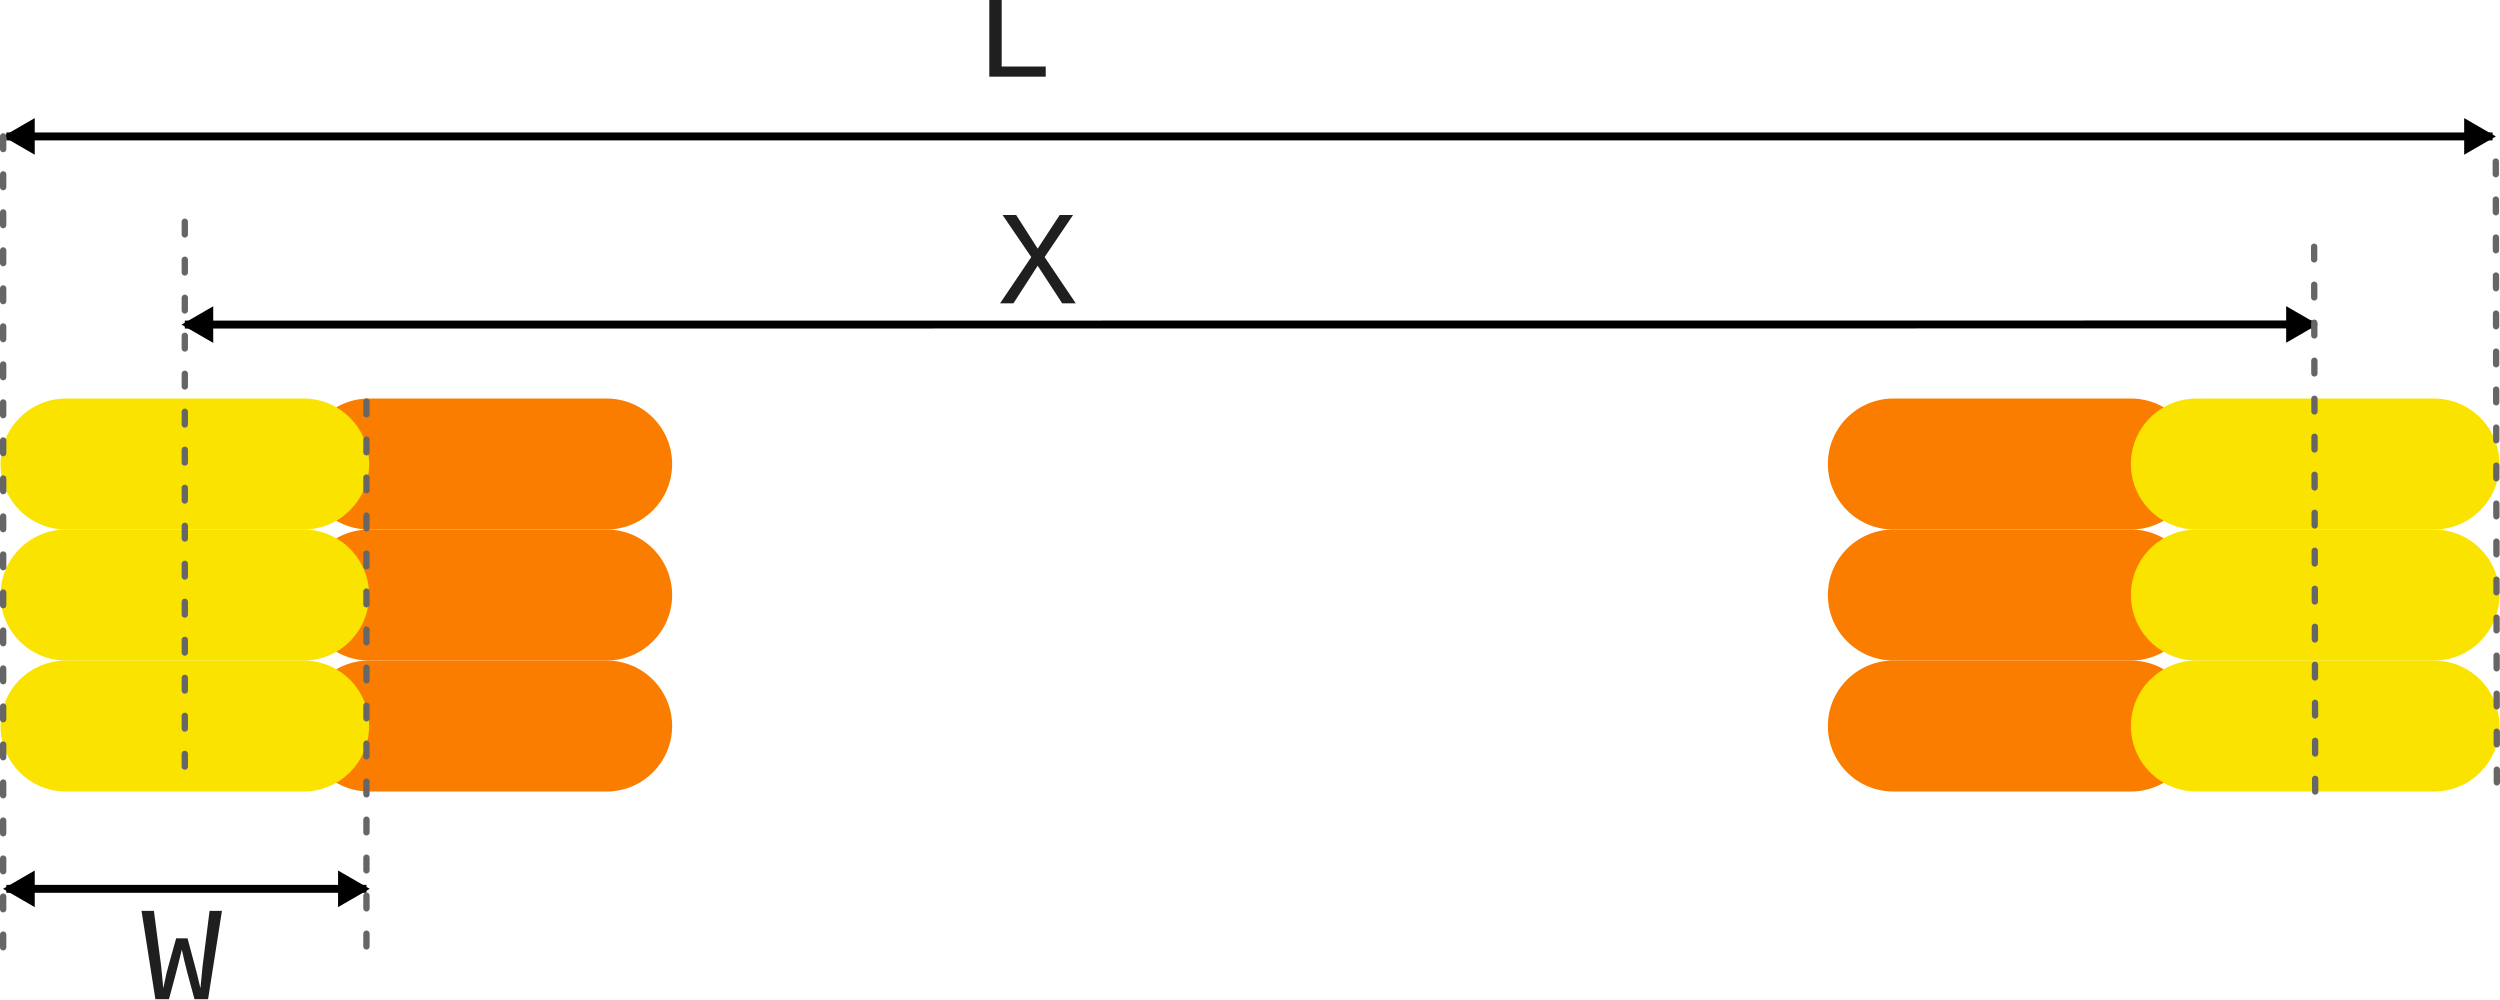
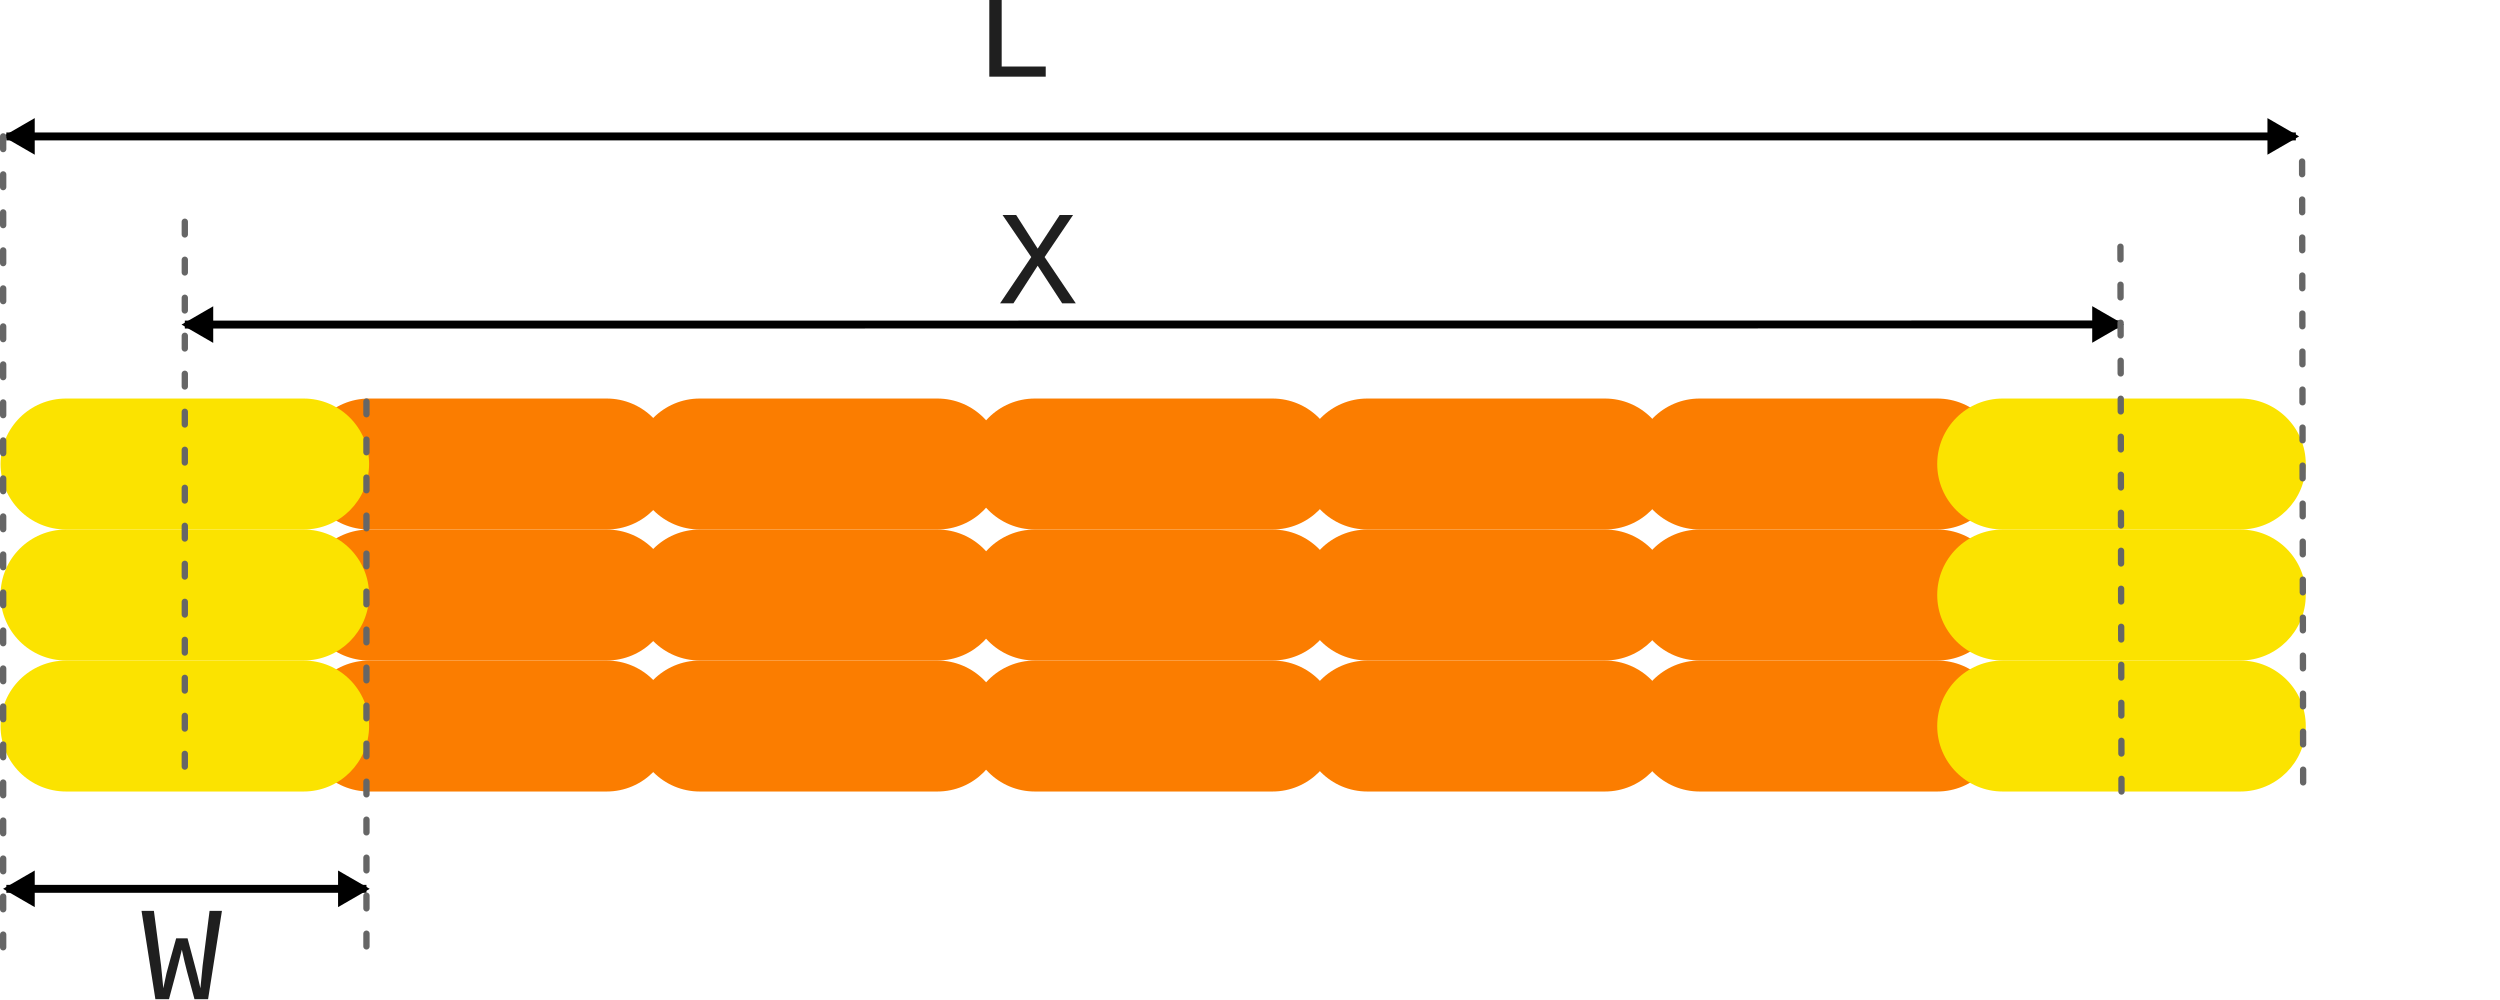
<svg xmlns="http://www.w3.org/2000/svg" width="157.856mm" height="63.087mm" viewBox="0 0 157.856 63.087" version="1.1" id="svg4554">
  <defs id="defs4551">
    <marker style="overflow:visible" id="TriangleStart" refX="3" refY="0" orient="auto-start-reverse" markerWidth="4" markerHeight="4.624" viewBox="0 0 5.324 6.155" preserveAspectRatio="xMidYMid">
      <path transform="scale(0.5)" style="fill:context-stroke;fill-rule:evenodd;stroke:context-stroke;stroke-width:1pt" d="M 5.77,0 -2.88,5 V -5 Z" id="path135" />
    </marker>
    <marker style="overflow:visible" id="marker2425" refX="3" refY="0" orient="auto-start-reverse" markerWidth="4" markerHeight="4.624" viewBox="0 0 5.324 6.155" preserveAspectRatio="xMidYMid">
      <path transform="scale(0.5)" style="fill:context-stroke;fill-rule:evenodd;stroke:context-stroke;stroke-width:1pt" d="M 5.77,0 -2.88,5 V -5 Z" id="path2423" />
    </marker>
  </defs>
  <g id="layer1" transform="translate(-26.07194,-15.46374)">
-     <g id="g1754" transform="translate(-3.434662,-14.70951)">
-       <rect style="fill:#fb7d00;stroke:none;stroke-width:1.729;stroke-linecap:round" id="rect1746" width="23.271" height="8.271" x="48.676" y="63.609" ry="4.136" />
-       <rect style="fill:#fbe300;fill-opacity:1;stroke:none;stroke-width:1.729;stroke-linecap:round" id="rect1748" width="23.271" height="8.271" x="29.54" y="63.609" ry="4.136" />
-       <rect style="fill:#fb7d00;stroke:none;stroke-width:1.729;stroke-linecap:round" id="rect1750" width="23.271" height="8.271" x="144.922" y="63.609" ry="4.136" />
-       <rect style="fill:#fbe300;fill-opacity:1;stroke:none;stroke-width:1.729;stroke-linecap:round" id="rect1752" width="23.271" height="8.271" x="164.057" y="63.609" ry="4.136" />
-     </g>
-     <g id="g1764" transform="translate(-3.434662,-22.98096)">
-       <rect style="fill:#fb7d00;stroke:none;stroke-width:1.729;stroke-linecap:round" id="rect1756" width="23.271" height="8.271" x="48.676" y="63.609" ry="4.136" />
-       <rect style="fill:#fbe300;fill-opacity:1;stroke:none;stroke-width:1.729;stroke-linecap:round" id="rect1758" width="23.271" height="8.271" x="29.54" y="63.609" ry="4.136" />
-       <rect style="fill:#fb7d00;stroke:none;stroke-width:1.729;stroke-linecap:round" id="rect1760" width="23.271" height="8.271" x="144.922" y="63.609" ry="4.136" />
-       <rect style="fill:#fbe300;fill-opacity:1;stroke:none;stroke-width:1.729;stroke-linecap:round" id="rect1762" width="23.271" height="8.271" x="164.057" y="63.609" ry="4.136" />
-     </g>
-     <path style="fill:none;fill-opacity:1;stroke:#000000;stroke-width:0.5;stroke-linecap:butt;stroke-miterlimit:0.7;stroke-dasharray:none;marker-start:url(#TriangleStart);marker-end:url(#marker2425);paint-order:markers fill stroke" d="m 172.219,35.95 -134.477,0.009" id="path2633" />
-     <path style="fill:none;fill-opacity:1;stroke:#000000;stroke-width:0.5;stroke-linecap:butt;stroke-miterlimit:0.7;stroke-dasharray:none;marker-start:url(#TriangleStart);marker-end:url(#marker2425);paint-order:markers fill stroke" d="m 183.459,24.077 -156.987,1.1e-5" id="path3779" />
+     <rect style="fill:#fb7d00;stroke:none;stroke-width:1.729;stroke-linecap:round" id="rect1746" width="23.271" height="8.271" x="45.241" y="48.899" ry="4.136" />
+     <rect style="fill:#fbe300;fill-opacity:1;stroke:none;stroke-width:1.729;stroke-linecap:round" id="rect1748" width="23.271" height="8.271" x="26.106" y="48.899" ry="4.136" />
+     <rect style="fill:#fb7d00;stroke:none;stroke-width:1.729;stroke-linecap:round" id="rect1750" width="23.271" height="8.271" x="129.257" y="48.899" ry="4.136" />
+     <rect style="fill:#fbe300;fill-opacity:1;stroke:none;stroke-width:1.729;stroke-linecap:round" id="rect1752" width="23.271" height="8.271" x="148.393" y="48.899" ry="4.136" />
+     <rect style="fill:#fb7d00;stroke:none;stroke-width:1.729;stroke-linecap:round" id="rect1756" width="23.271" height="8.271" x="45.241" y="40.628" ry="4.136" />
+     <rect style="fill:#fbe300;fill-opacity:1;stroke:none;stroke-width:1.729;stroke-linecap:round" id="rect1758" width="23.271" height="8.271" x="26.106" y="40.628" ry="4.136" />
+     <rect style="fill:#fb7d00;stroke:none;stroke-width:1.729;stroke-linecap:round" id="rect1760" width="23.271" height="8.271" x="129.257" y="40.628" ry="4.136" />
+     <rect style="fill:#fbe300;fill-opacity:1;stroke:none;stroke-width:1.729;stroke-linecap:round" id="rect1762" width="23.271" height="8.271" x="148.393" y="40.628" ry="4.136" />
+     <path style="fill:none;fill-opacity:1;stroke:#000000;stroke-width:0.5;stroke-linecap:butt;stroke-miterlimit:0.7;stroke-dasharray:none;marker-start:url(#TriangleStart);marker-end:url(#marker2425);paint-order:markers fill stroke" d="m 159.972,35.95 -122.23,0.009" id="path2633" />
+     <path style="fill:none;fill-opacity:1;stroke:#000000;stroke-width:0.5;stroke-linecap:butt;stroke-miterlimit:0.7;stroke-dasharray:none;marker-start:url(#TriangleStart);marker-end:url(#marker2425);paint-order:markers fill stroke" d="m 171.037,24.077 -144.565,1.1e-5" id="path3779" />
    <text xml:space="preserve" style="font-style:normal;font-variant:normal;font-weight:normal;font-stretch:normal;font-size:8.467px;font-family:'Courier New';-inkscape-font-specification:'Courier New, Normal';font-variant-ligatures:normal;font-variant-caps:normal;font-variant-numeric:normal;font-variant-east-asian:normal;fill:none;fill-opacity:1;stroke:#000000;stroke-width:0.4;stroke-linecap:butt;stroke-miterlimit:0.7;stroke-dasharray:0.8, 1.6;stroke-dashoffset:0;paint-order:markers fill stroke" x="87.553" y="20.301" id="text3871">
      <tspan id="tspan3869" style="font-style:normal;font-variant:normal;font-weight:normal;font-stretch:normal;font-size:8.467px;font-family:'Courier New';-inkscape-font-specification:'Courier New, Normal';font-variant-ligatures:normal;font-variant-caps:normal;font-variant-numeric:normal;font-variant-east-asian:normal;fill:#1f1f1f;fill-opacity:1;stroke:none;stroke-width:0.4" x="87.553" y="20.301">L</tspan>
    </text>
    <text xml:space="preserve" style="font-style:normal;font-variant:normal;font-weight:normal;font-stretch:normal;font-size:8.467px;font-family:'Courier New';-inkscape-font-specification:'Courier New, Normal';font-variant-ligatures:normal;font-variant-caps:normal;font-variant-numeric:normal;font-variant-east-asian:normal;fill:none;fill-opacity:1;stroke:#000000;stroke-width:0.4;stroke-linecap:butt;stroke-miterlimit:0.7;stroke-dasharray:0.8, 1.6;stroke-dashoffset:0;paint-order:markers fill stroke" x="89.064" y="34.615" id="text4027">
      <tspan style="font-style:normal;font-variant:normal;font-weight:normal;font-stretch:normal;font-size:8.467px;font-family:'Courier New';-inkscape-font-specification:'Courier New, Normal';font-variant-ligatures:normal;font-variant-caps:normal;font-variant-numeric:normal;font-variant-east-asian:normal;fill:#1f1f1f;fill-opacity:1;stroke:none;stroke-width:0.4" x="89.064" y="34.615" id="tspan18505">X</tspan>
    </text>
    <path style="fill:none;fill-opacity:1;stroke:#000000;stroke-width:0.5;stroke-linecap:butt;stroke-miterlimit:0.7;stroke-dasharray:none;marker-start:url(#TriangleStart);marker-end:url(#marker2425);paint-order:markers fill stroke" d="m 49.211,71.586 -22.739,1e-5" id="path4037" />
    <text xml:space="preserve" style="font-style:normal;font-variant:normal;font-weight:normal;font-stretch:normal;font-size:8.467px;font-family:'Courier New';-inkscape-font-specification:'Courier New, Normal';font-variant-ligatures:normal;font-variant-caps:normal;font-variant-numeric:normal;font-variant-east-asian:normal;fill:none;fill-opacity:1;stroke:#000000;stroke-width:0.4;stroke-linecap:butt;stroke-miterlimit:0.7;stroke-dasharray:0.8, 1.6;stroke-dashoffset:0;paint-order:markers fill stroke" x="35.009" y="78.551" id="text4087">
      <tspan id="tspan4085" style="font-style:normal;font-variant:normal;font-weight:normal;font-stretch:normal;font-size:8.467px;font-family:'Courier New';-inkscape-font-specification:'Courier New, Normal';font-variant-ligatures:normal;font-variant-caps:normal;font-variant-numeric:normal;font-variant-east-asian:normal;fill:#1f1f1f;fill-opacity:1;stroke:none;stroke-width:0.4" x="35.009" y="78.551">W</tspan>
    </text>
-     <g id="g5422" transform="translate(-3.434662,-6.438054)">
-       <rect style="fill:#fb7d00;stroke:none;stroke-width:1.729;stroke-linecap:round" id="rect5414" width="23.271" height="8.271" x="48.676" y="63.609" ry="4.136" />
-       <rect style="fill:#fbe300;fill-opacity:1;stroke:none;stroke-width:1.729;stroke-linecap:round" id="rect5416" width="23.271" height="8.271" x="29.54" y="63.609" ry="4.136" />
-       <rect style="fill:#fb7d00;stroke:none;stroke-width:1.729;stroke-linecap:round" id="rect5418" width="23.271" height="8.271" x="144.922" y="63.609" ry="4.136" />
-       <rect style="fill:#fbe300;fill-opacity:1;stroke:none;stroke-width:1.729;stroke-linecap:round" id="rect5420" width="23.271" height="8.271" x="164.057" y="63.609" ry="4.136" />
-     </g>
+     <rect style="fill:#fb7d00;stroke:none;stroke-width:1.729;stroke-linecap:round" id="rect5414" width="23.271" height="8.271" x="45.241" y="57.171" ry="4.136" />
+     <rect style="fill:#fbe300;fill-opacity:1;stroke:none;stroke-width:1.729;stroke-linecap:round" id="rect5416" width="23.271" height="8.271" x="26.106" y="57.171" ry="4.136" />
+     <rect style="fill:#fb7d00;stroke:none;stroke-width:1.729;stroke-linecap:round" id="rect5418" width="23.271" height="8.271" x="129.257" y="57.171" ry="4.136" />
+     <rect style="fill:#fbe300;fill-opacity:1;stroke:none;stroke-width:1.729;stroke-linecap:round" id="rect5420" width="23.271" height="8.271" x="148.393" y="57.171" ry="4.136" />
    <path style="fill:#666666;fill-opacity:1;stroke:#666666;stroke-width:0.4;stroke-linecap:round;stroke-dasharray:0.8, 1.6;stroke-dashoffset:0;paint-order:fill markers stroke" d="m 37.741,29.466 10e-6,35.976" id="path2395" />
-     <path style="fill:#666666;fill-opacity:1;stroke:#666666;stroke-width:0.4;stroke-linecap:round;stroke-dasharray:0.8, 1.6;stroke-dashoffset:0;paint-order:fill markers stroke" d="M 172.259,65.442 172.189,29.458" id="path1871" />
-     <path style="fill:#666666;fill-opacity:1;stroke:#666666;stroke-width:0.4;stroke-linecap:round;stroke-dasharray:0.8, 1.6;stroke-dashoffset:0;paint-order:fill markers stroke" d="m 183.728,64.864 -0.069,-40.697" id="path3785" />
+     <path style="fill:#666666;fill-opacity:1;stroke:#666666;stroke-width:0.4;stroke-linecap:round;stroke-dasharray:0.8, 1.6;stroke-dashoffset:0;paint-order:fill markers stroke" d="M 160.028,65.442 159.959,29.458" id="path1871" />
+     <path style="fill:#666666;fill-opacity:1;stroke:#666666;stroke-width:0.4;stroke-linecap:round;stroke-dasharray:0.8, 1.6;stroke-dashoffset:0;paint-order:fill markers stroke" d="m 171.498,64.864 -0.069,-40.697" id="path3785" />
    <path style="fill:#666666;fill-opacity:1;stroke:#666666;stroke-width:0.4;stroke-linecap:round;stroke-dasharray:0.8, 1.6;stroke-dashoffset:0;paint-order:fill markers stroke" d="m 49.211,40.82 10e-6,35.015" id="path4033" />
    <path style="fill:#666666;fill-opacity:1;stroke:#666666;stroke-width:0.4;stroke-linecap:round;stroke-dasharray:0.8, 1.6;stroke-dashoffset:0;paint-order:fill markers stroke" d="m 26.272,24.077 10e-6,51.758" id="path4035" />
+     <rect style="fill:#fb7d00;stroke:none;stroke-width:1.729;stroke-linecap:round" id="rect2713" width="23.271" height="8.271" x="108.273" y="48.899" ry="4.136" />
+     <rect style="fill:#fb7d00;stroke:none;stroke-width:1.729;stroke-linecap:round" id="rect2715" width="23.271" height="8.271" x="108.273" y="40.628" ry="4.136" />
+     <rect style="fill:#fb7d00;stroke:none;stroke-width:1.729;stroke-linecap:round" id="rect2717" width="23.271" height="8.271" x="108.273" y="57.171" ry="4.136" />
+     <rect style="fill:#fb7d00;stroke:none;stroke-width:1.729;stroke-linecap:round" id="rect2719" width="23.271" height="8.271" x="87.282" y="48.899" ry="4.136" />
+     <rect style="fill:#fb7d00;stroke:none;stroke-width:1.729;stroke-linecap:round" id="rect2721" width="23.271" height="8.271" x="87.282" y="40.628" ry="4.136" />
+     <rect style="fill:#fb7d00;stroke:none;stroke-width:1.729;stroke-linecap:round" id="rect2723" width="23.271" height="8.271" x="87.282" y="57.171" ry="4.136" />
+     <rect style="fill:#fb7d00;stroke:none;stroke-width:1.729;stroke-linecap:round" id="rect2725" width="23.271" height="8.271" x="66.123" y="48.899" ry="4.136" />
+     <rect style="fill:#fb7d00;stroke:none;stroke-width:1.729;stroke-linecap:round" id="rect2727" width="23.271" height="8.271" x="66.123" y="40.628" ry="4.136" />
+     <rect style="fill:#fb7d00;stroke:none;stroke-width:1.729;stroke-linecap:round" id="rect2729" width="23.271" height="8.271" x="66.123" y="57.171" ry="4.136" />
  </g>
</svg>
